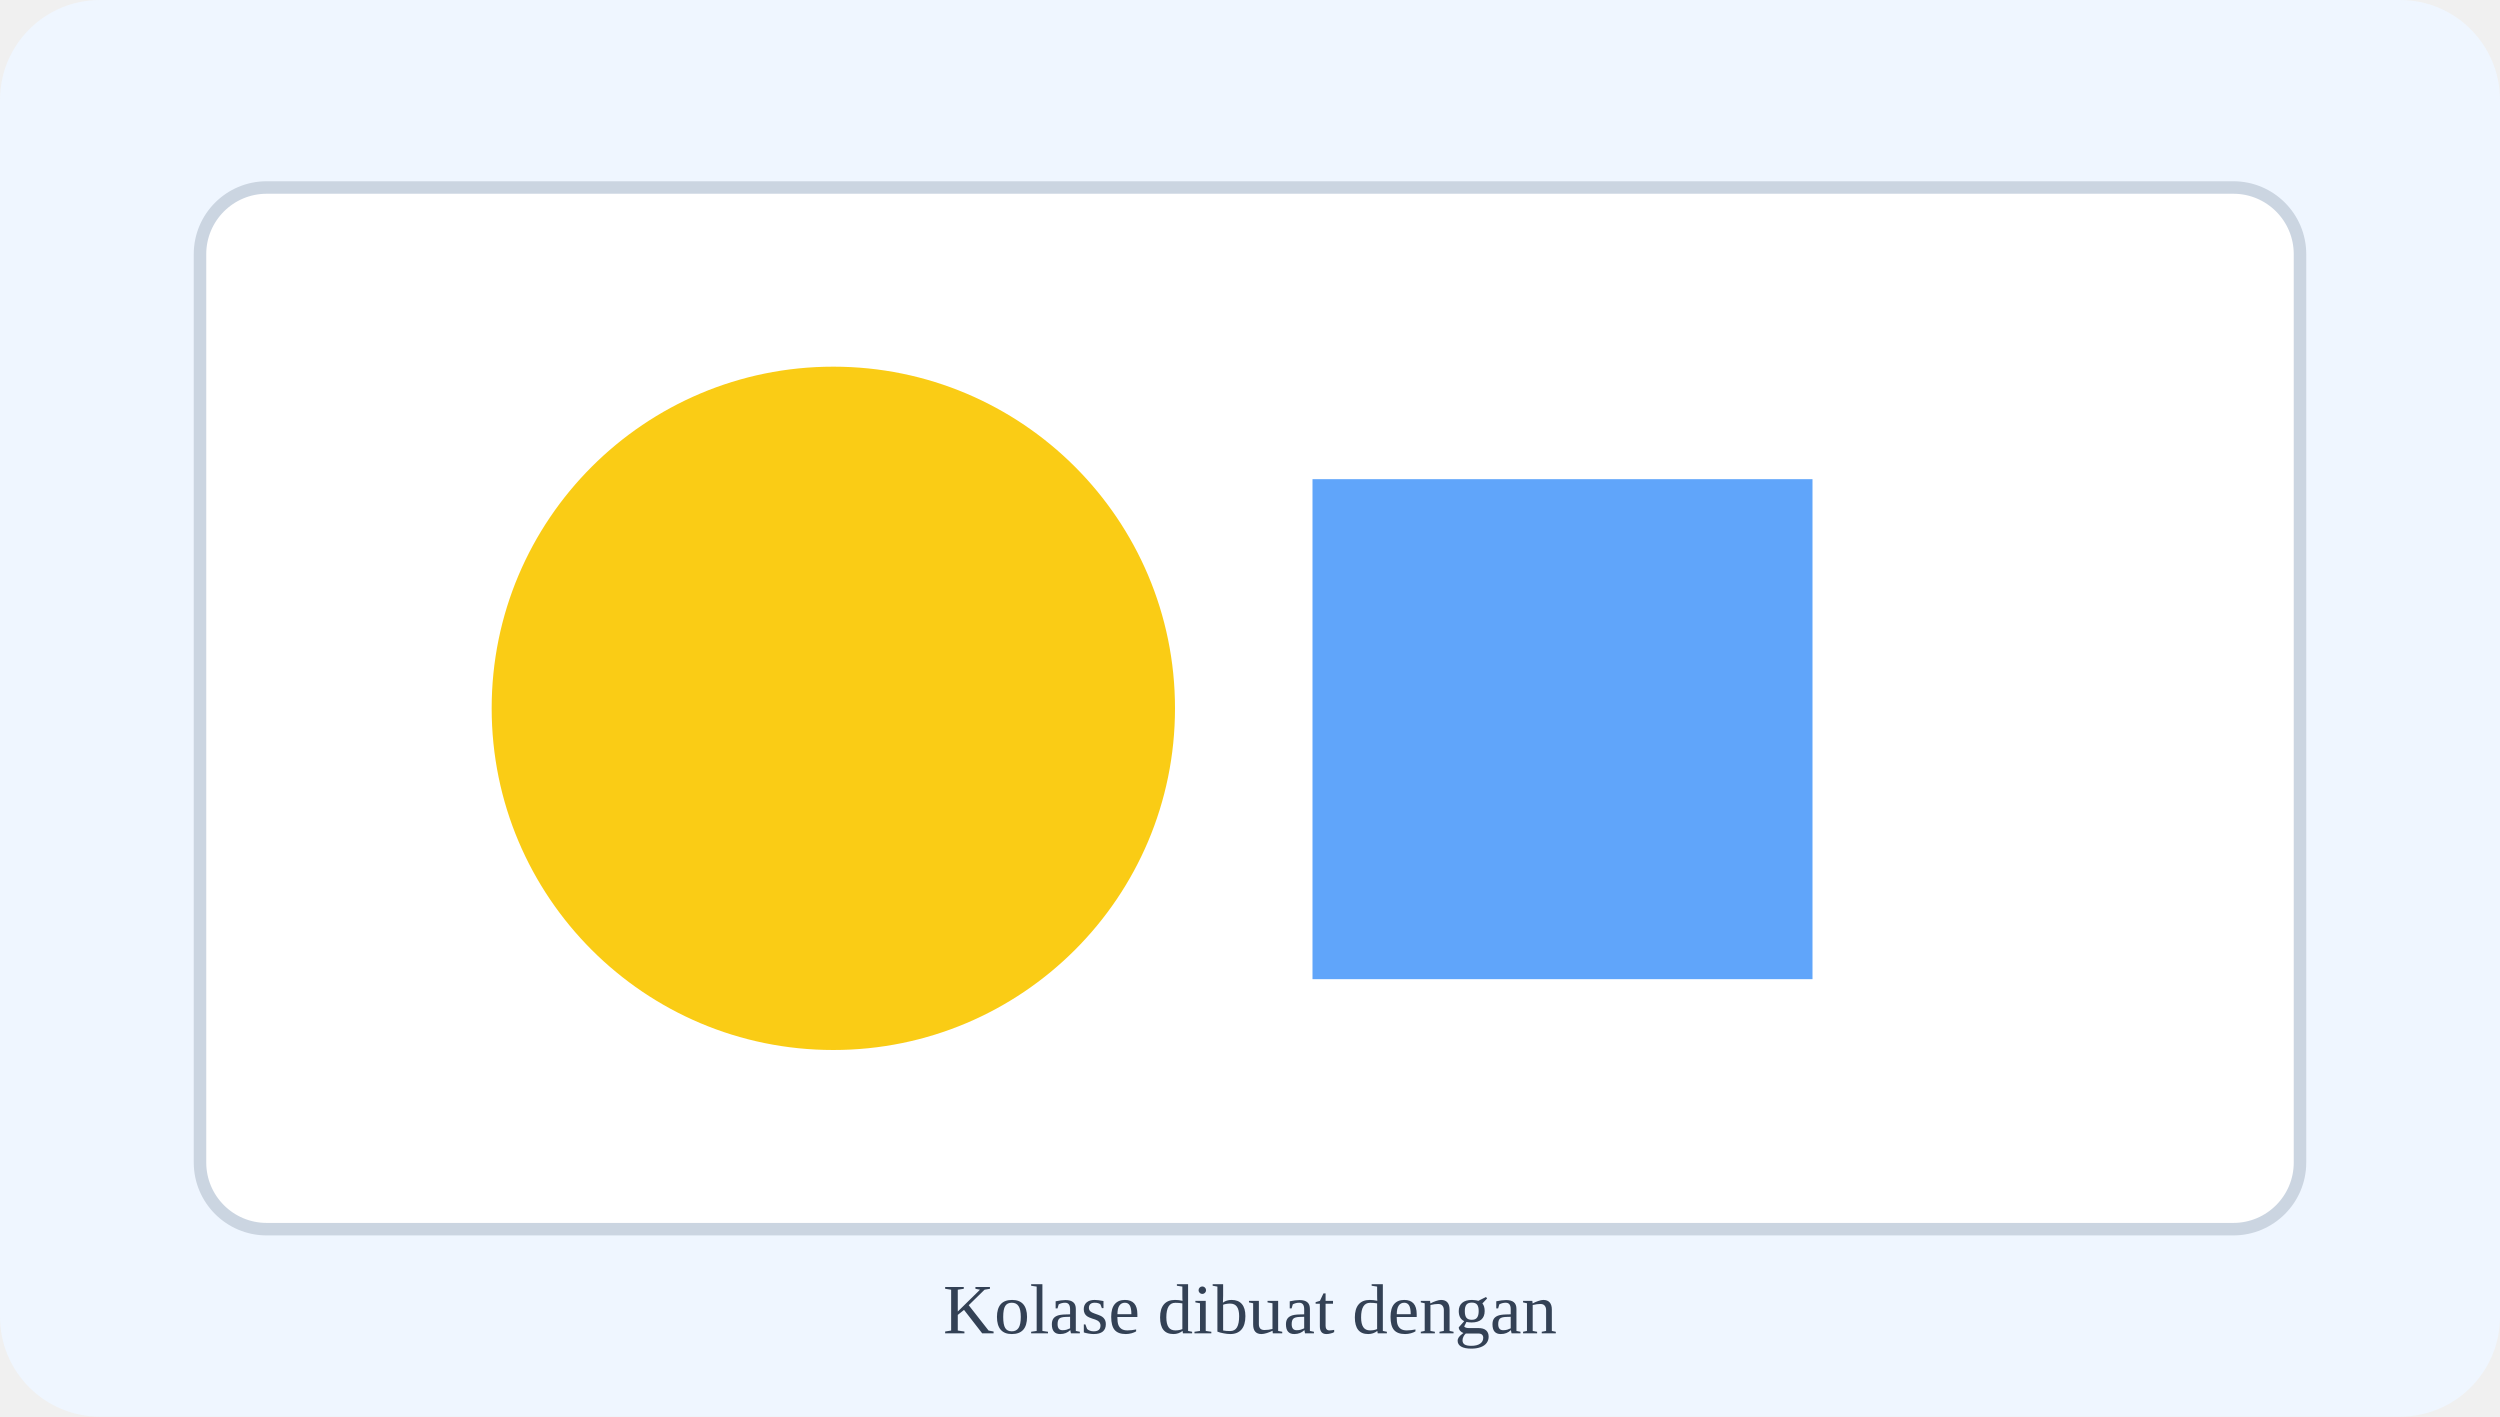
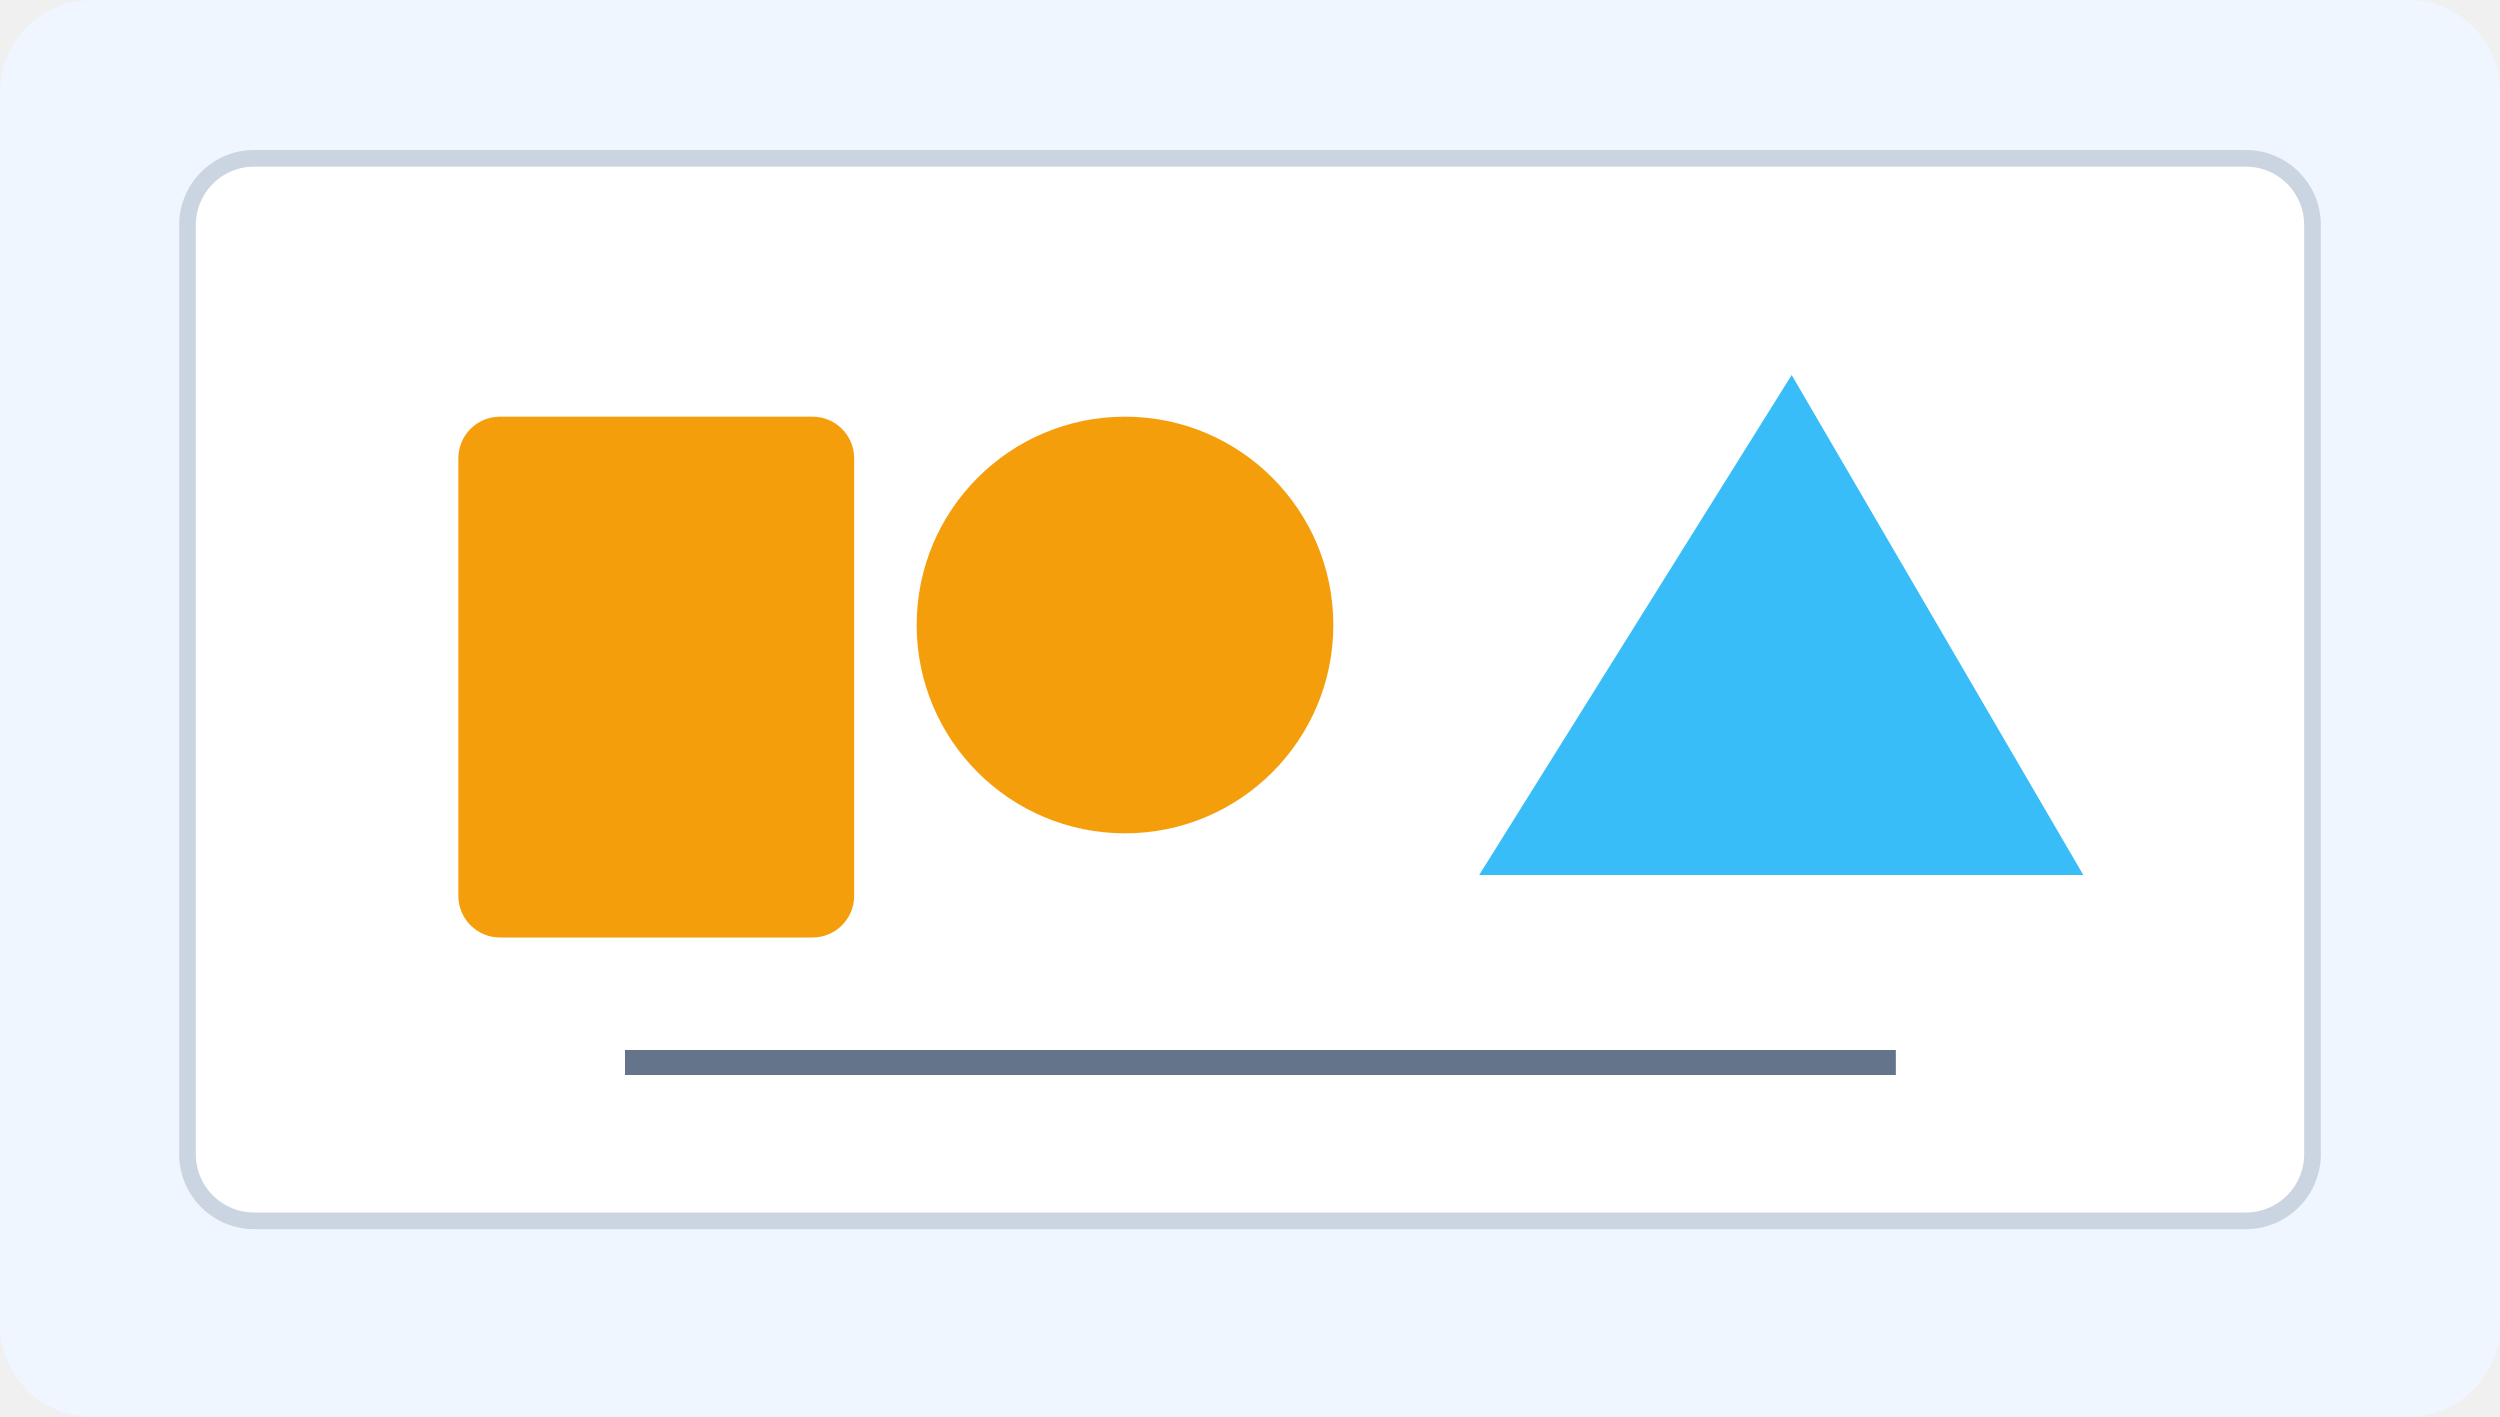
- <svg xmlns="http://www.w3.org/2000/svg" width="600" height="340" viewBox="0 0 600 340">
-   <rect width="600" height="340" rx="24" fill="#eff6ff" />
-   <rect x="48" y="45" width="504" height="250" rx="16" fill="#ffffff" stroke="#cbd5e1" stroke-width="3" />
-   <circle cx="200" cy="170" r="82" fill="#facc15" />
-   <rect x="315" y="115" width="120" height="120" fill="#60a5fa" />
-   <text x="300" y="320" font-size="17" text-anchor="middle" fill="#334155">Kolase dibuat dengan</text>
+ <svg xmlns="http://www.w3.org/2000/svg" viewBox="0 0 600 340" width="600" height="340" role="img" aria-label="Stimulus Seni Rupa Bab 2 gambar 1">
+   <rect width="600" height="340" rx="22" fill="#eff6ff" />
+   <rect x="45" y="38" width="510" height="255" rx="16" fill="#fff" stroke="#cbd5e1" stroke-width="4" />
+   <g fill="#f59e0b">
+     <rect x="110" y="100" width="95" height="125" rx="10" />
+     <circle cx="270" cy="150" r="50" />
+     <path d="M355 210 L430 90 L500 210Z" fill="#38bdf8" />
+   </g>
+   <path d="M150 255 H455" stroke="#64748b" stroke-width="6" />
</svg>
